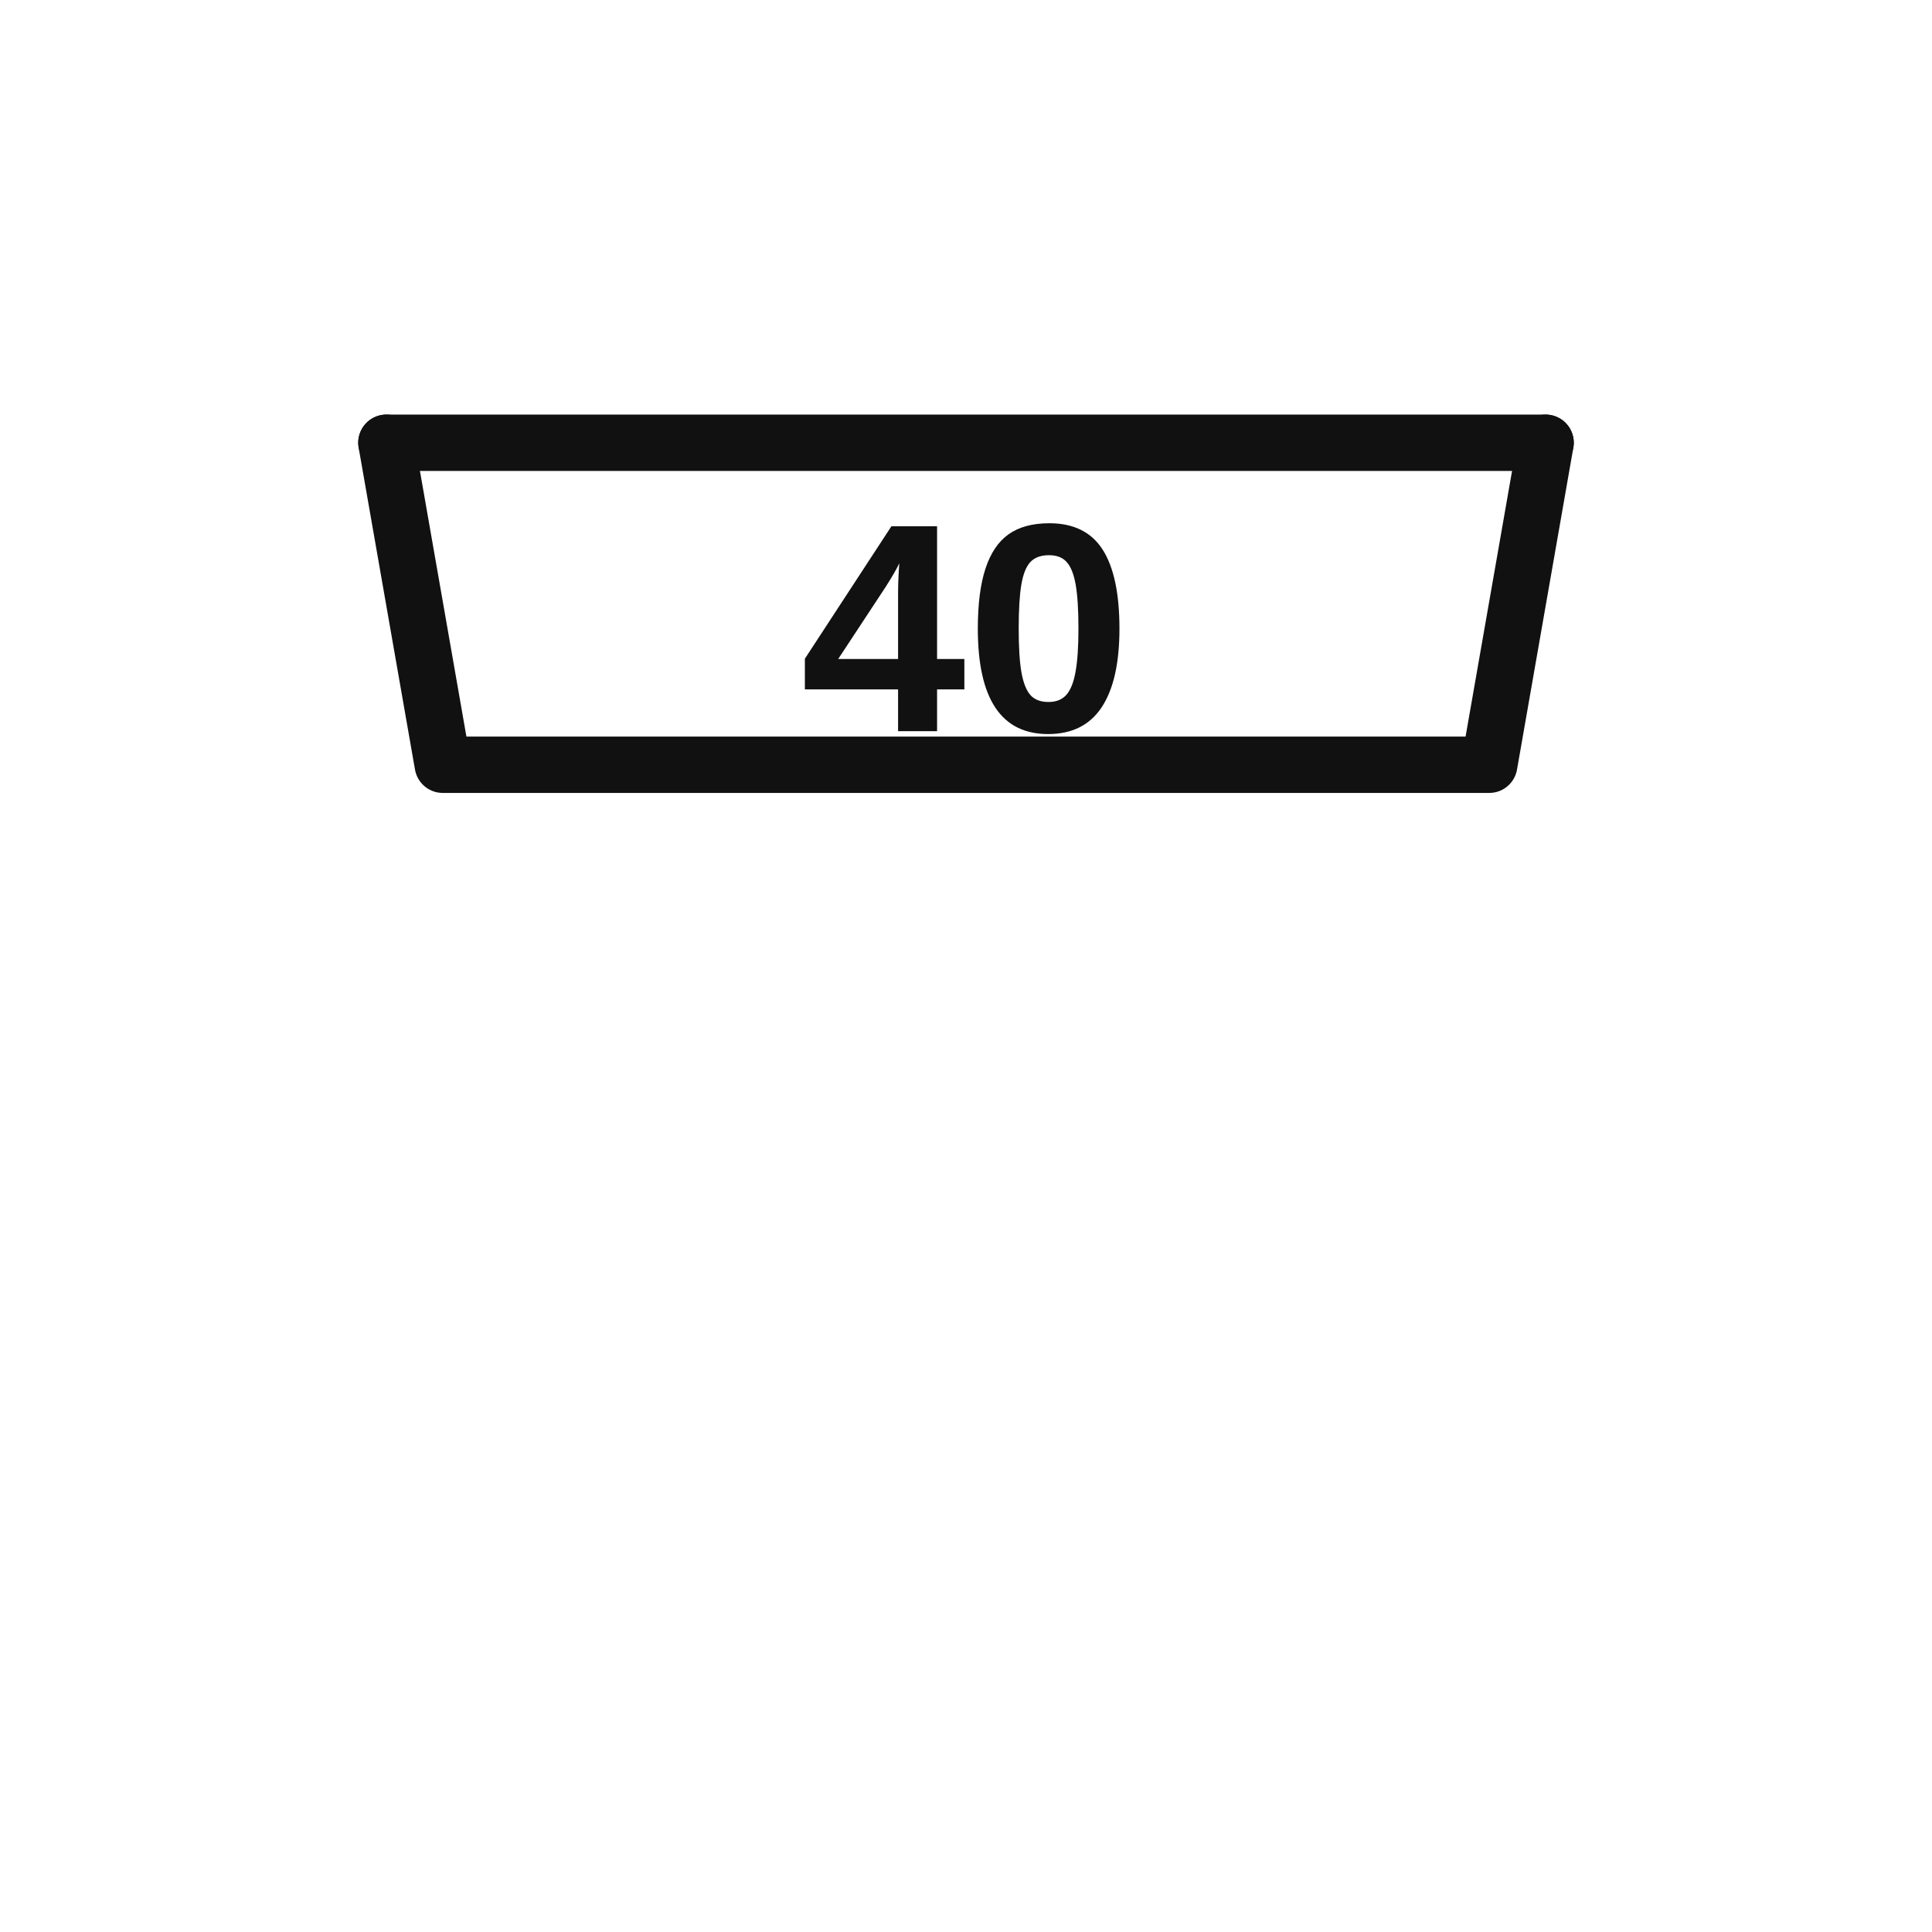
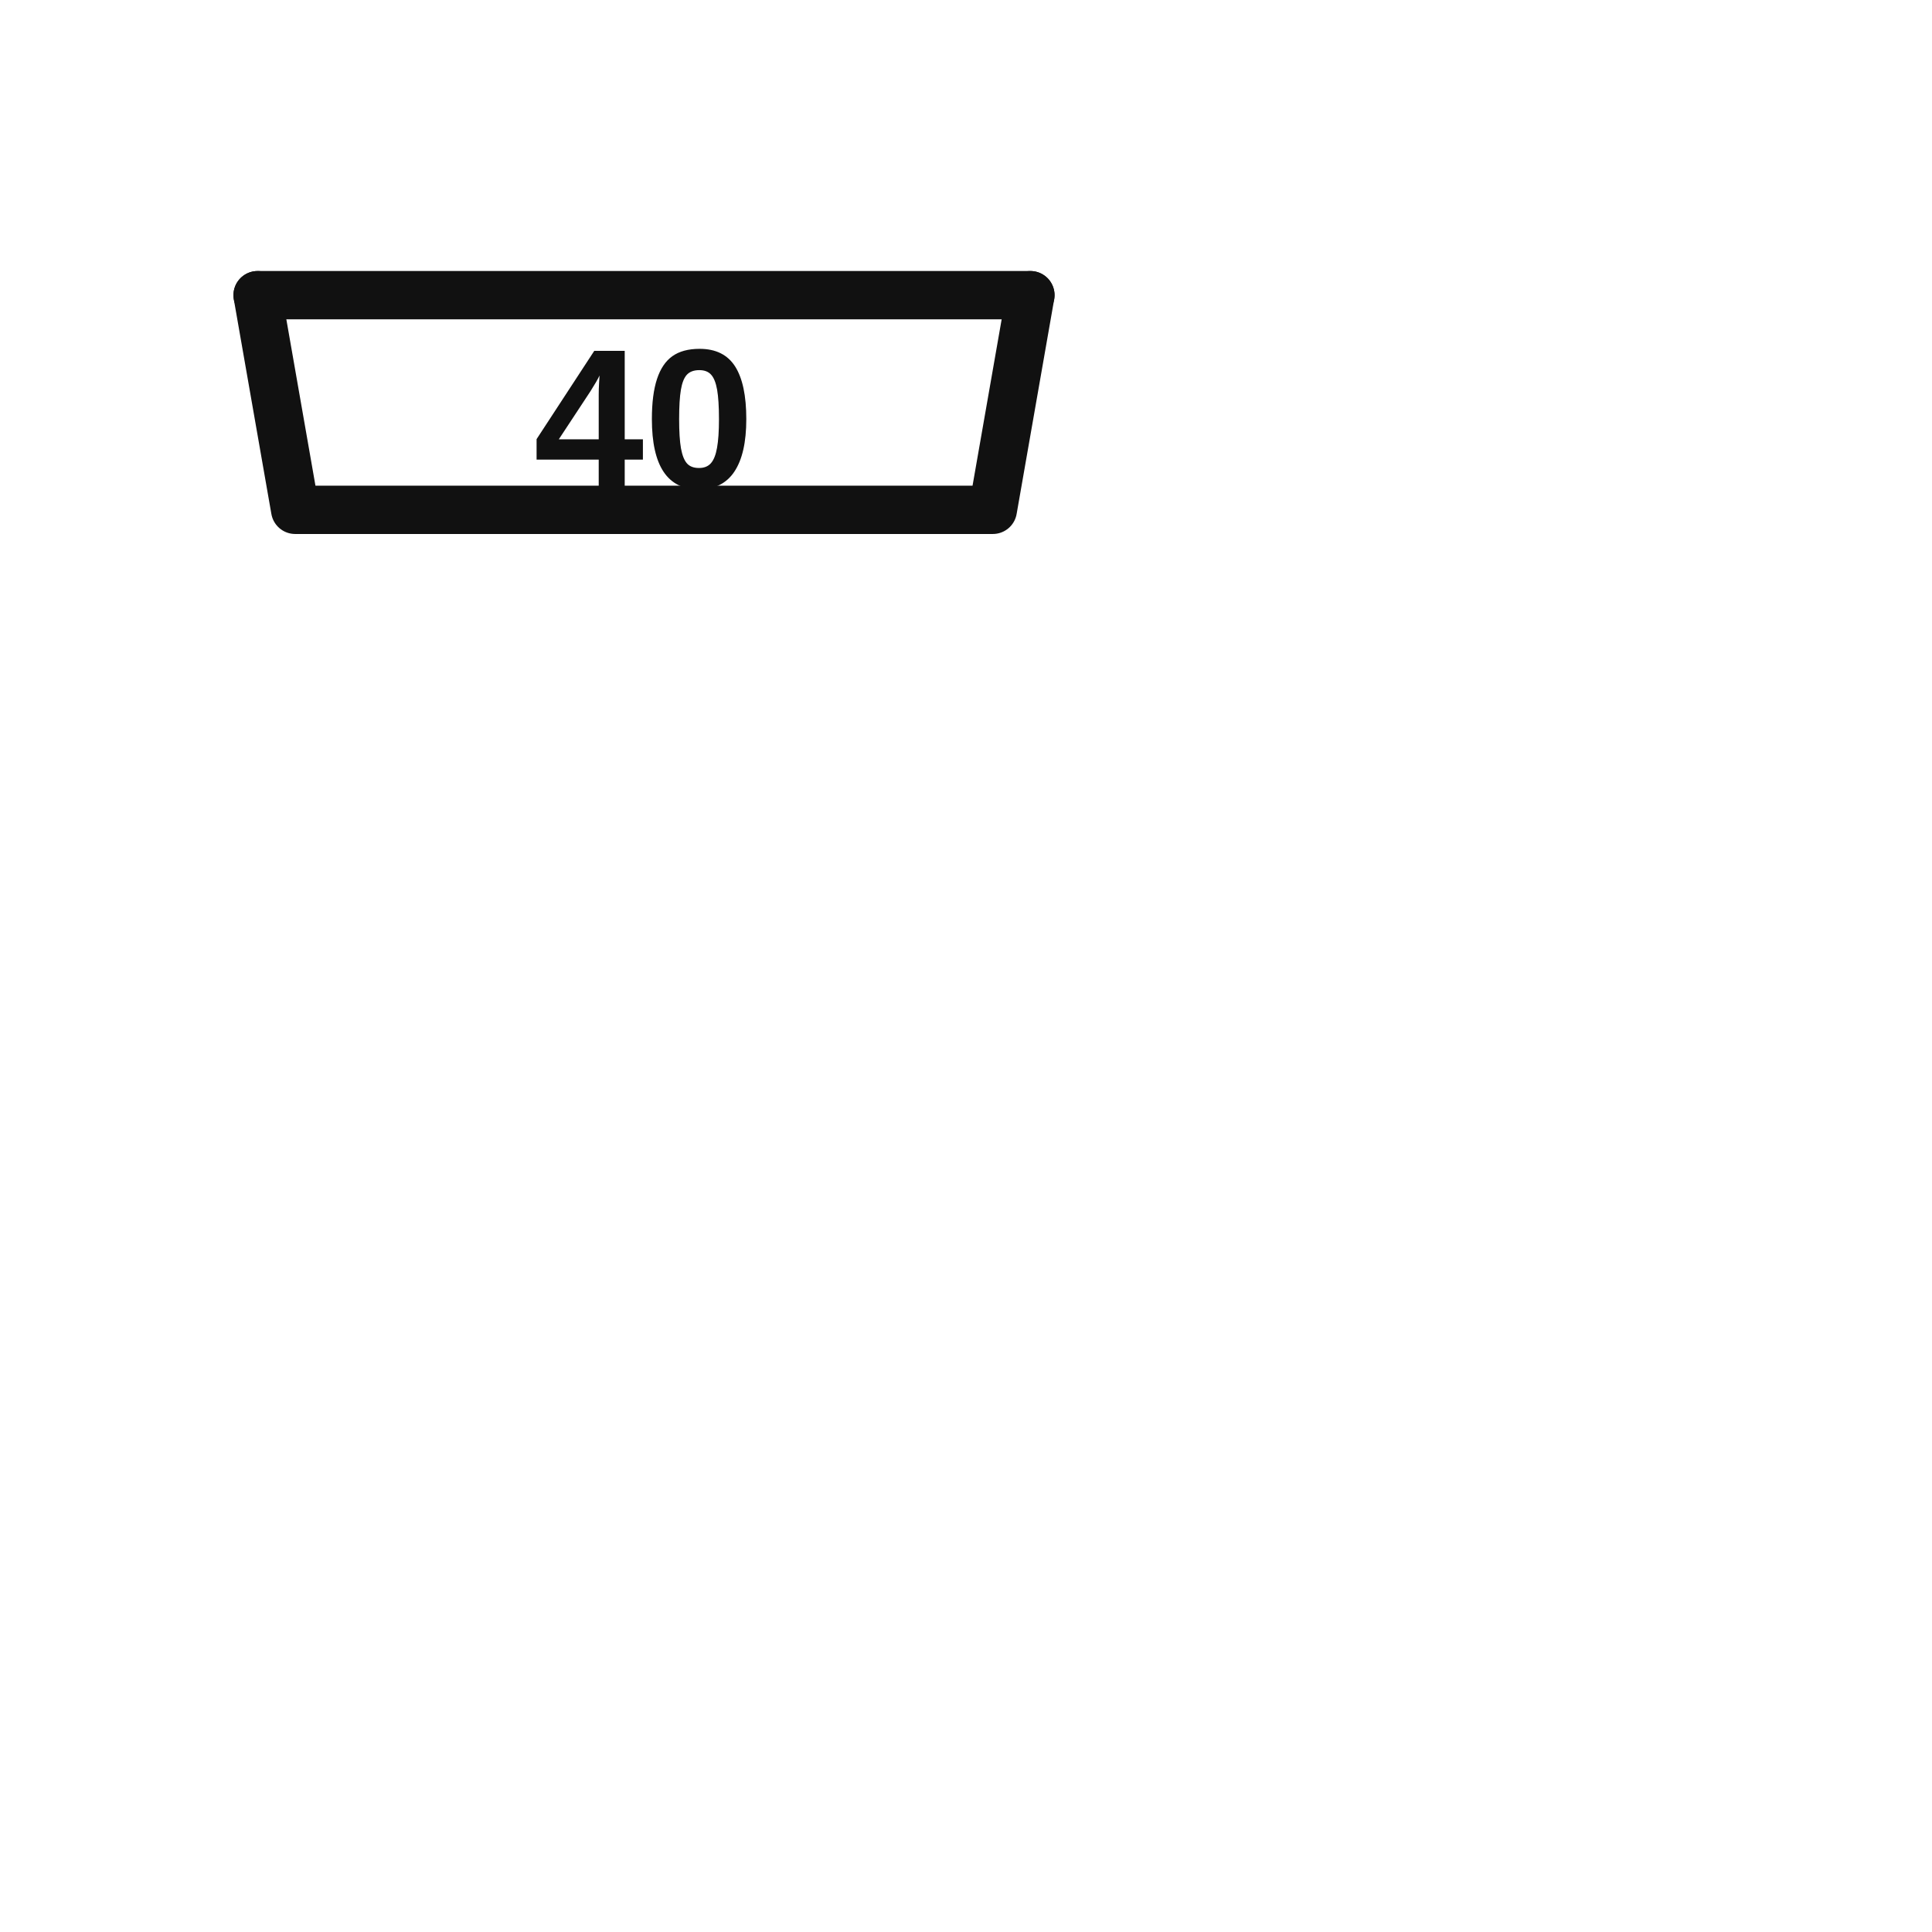
- <svg xmlns="http://www.w3.org/2000/svg" viewBox="0 0 240 240" width="240" height="240">
-   <rect width="240" height="240" fill="#ffffff" />
-   <path d="M 48.0 55.0 L 55.0 95.0 L 185.0 95.0 L 192.0 55.0" fill="none" stroke="#111" stroke-width="7" stroke-linejoin="round" stroke-linecap="round" />
-   <line x1="48.0" y1="55.0" x2="192.0" y2="55.0" stroke="#111" stroke-width="7" stroke-linecap="round" />
+ <svg xmlns="http://www.w3.org/2000/svg" viewBox="0 0 360 360" width="360" height="360">
+   <rect width="360" height="360" fill="#ffffff" />
+   <path d="M 48.0 55.0 L 55.0 95.0 L 185.0 95.0 L 192.0 55.0" fill="none" stroke="#111" stroke-width="9" stroke-linejoin="round" stroke-linecap="round" />
+   <line x1="48.0" y1="55.0" x2="192.0" y2="55.0" stroke="#111" stroke-width="9" stroke-linecap="round" />
  <text x="120.0" y="78.0" text-anchor="middle" dominant-baseline="central" font-family="Arial,Helvetica,sans-serif" font-size="37" font-weight="700" fill="#111">40</text>
</svg>
